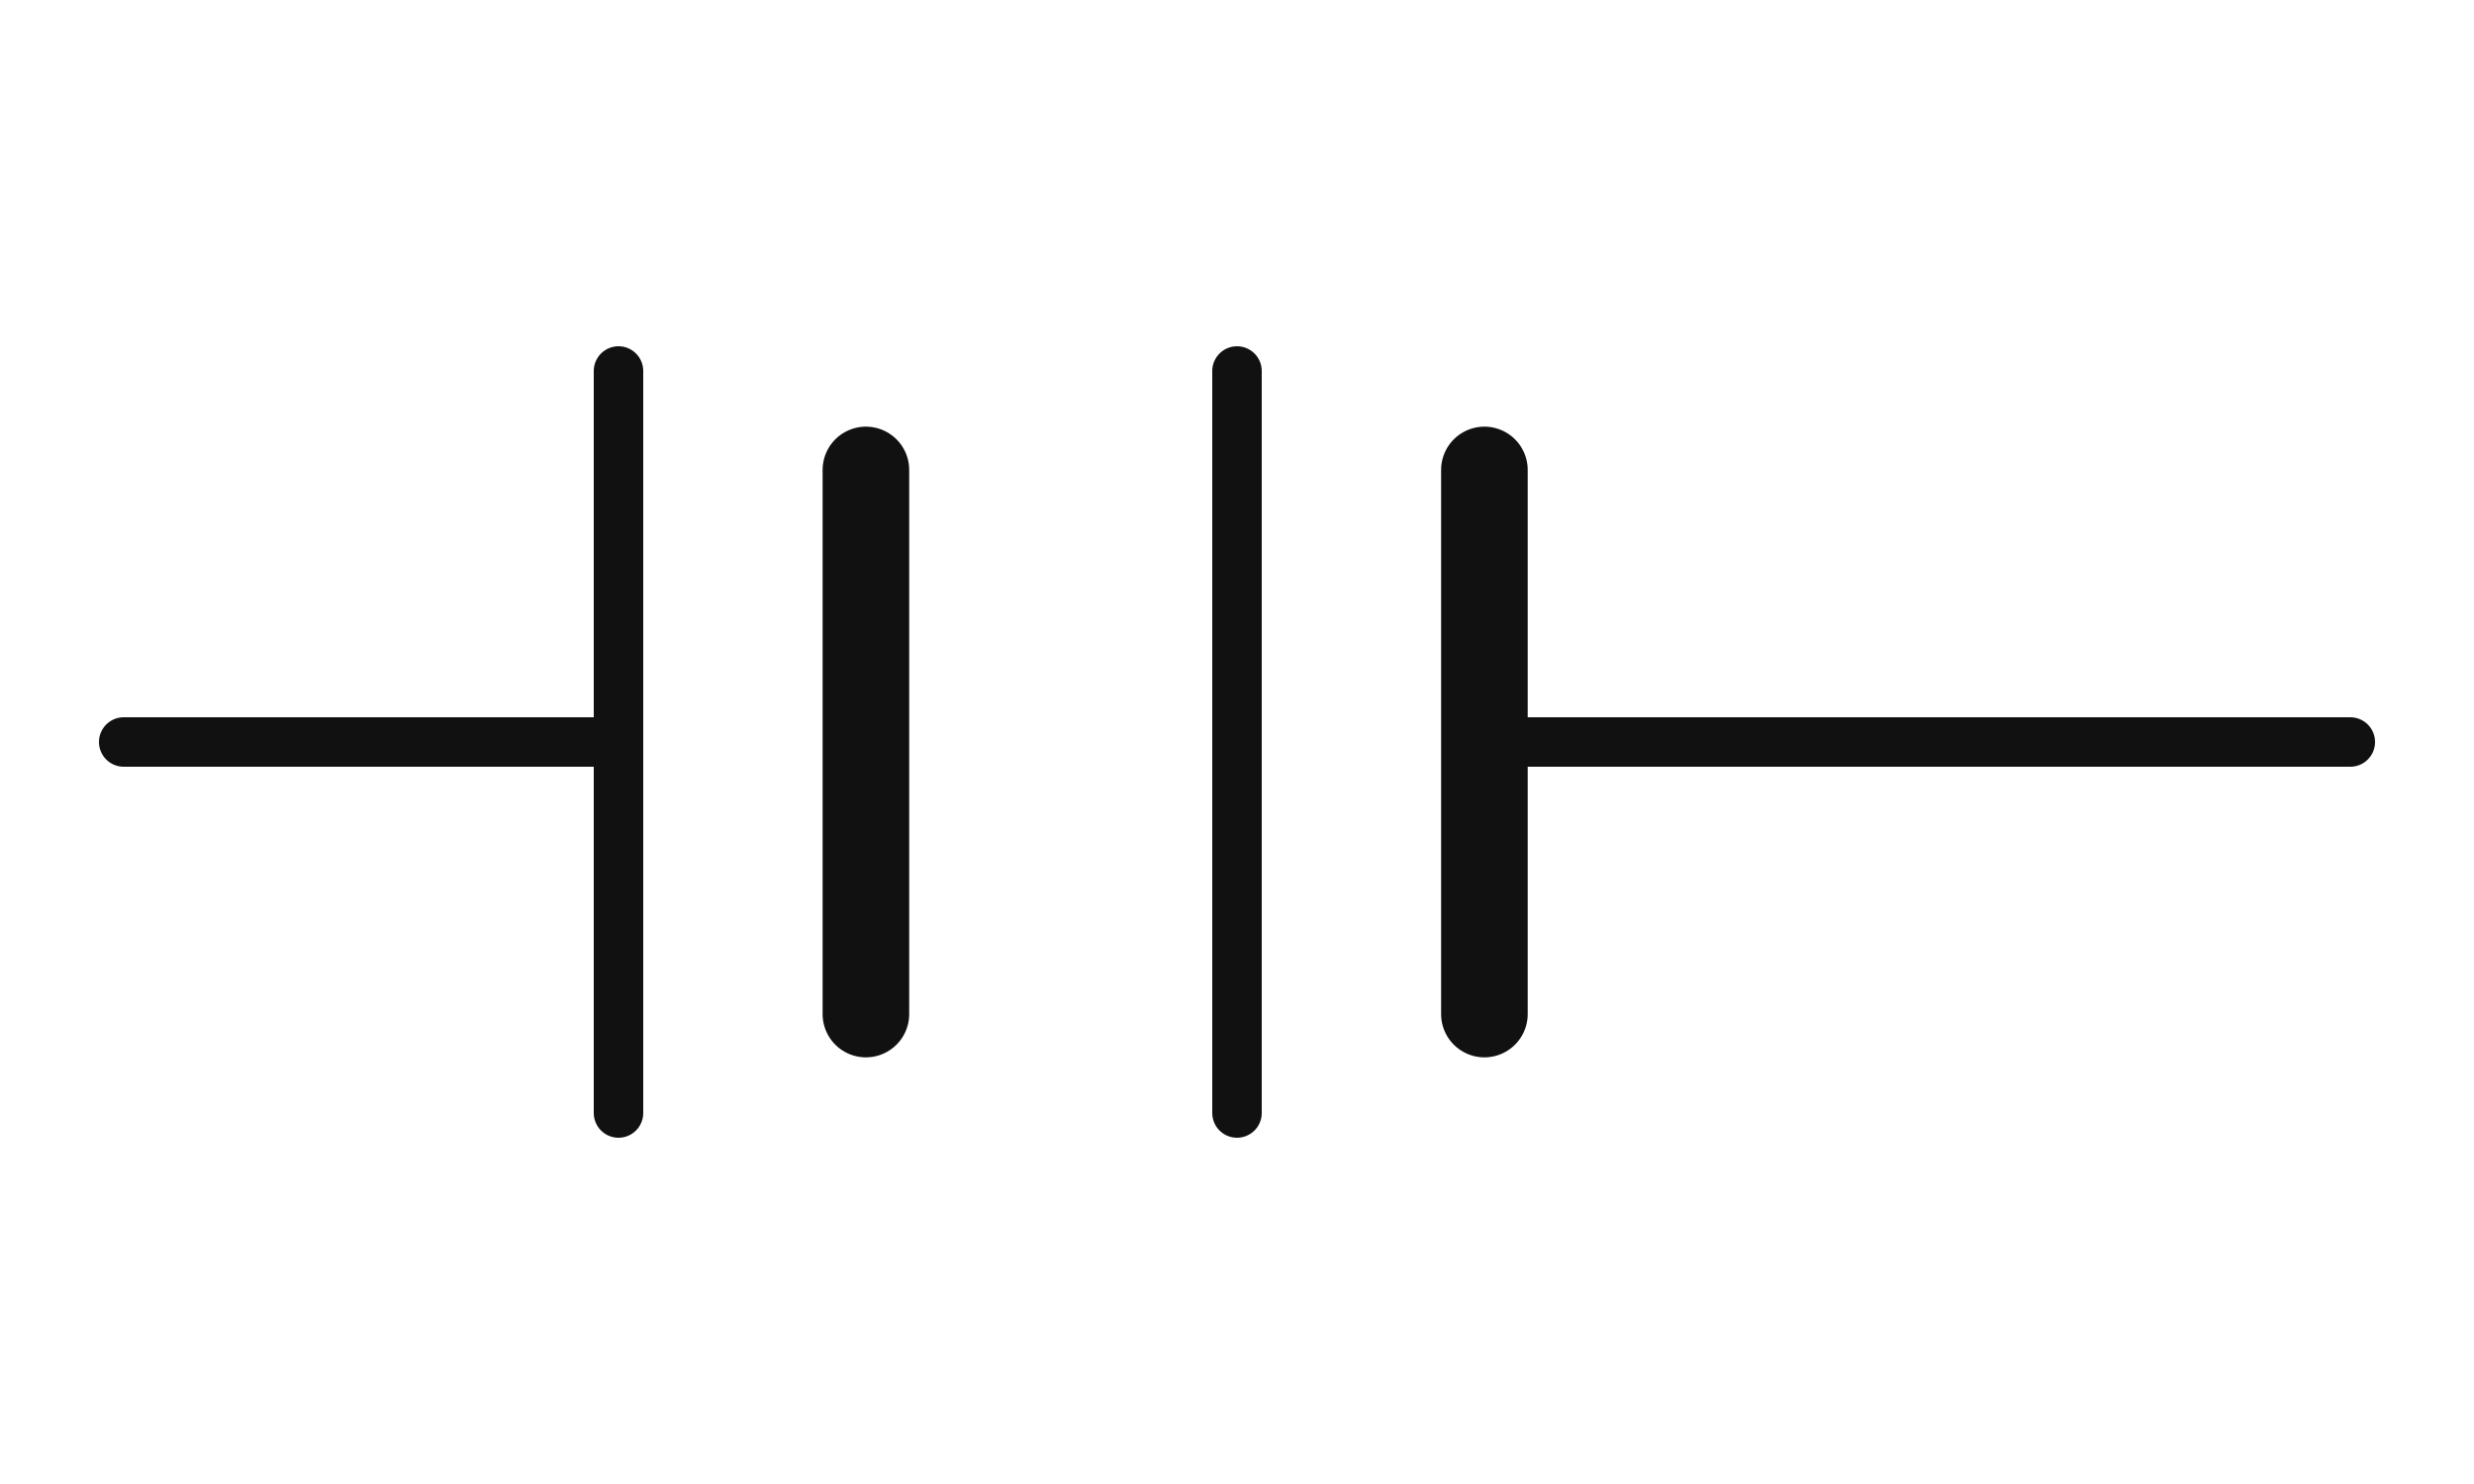
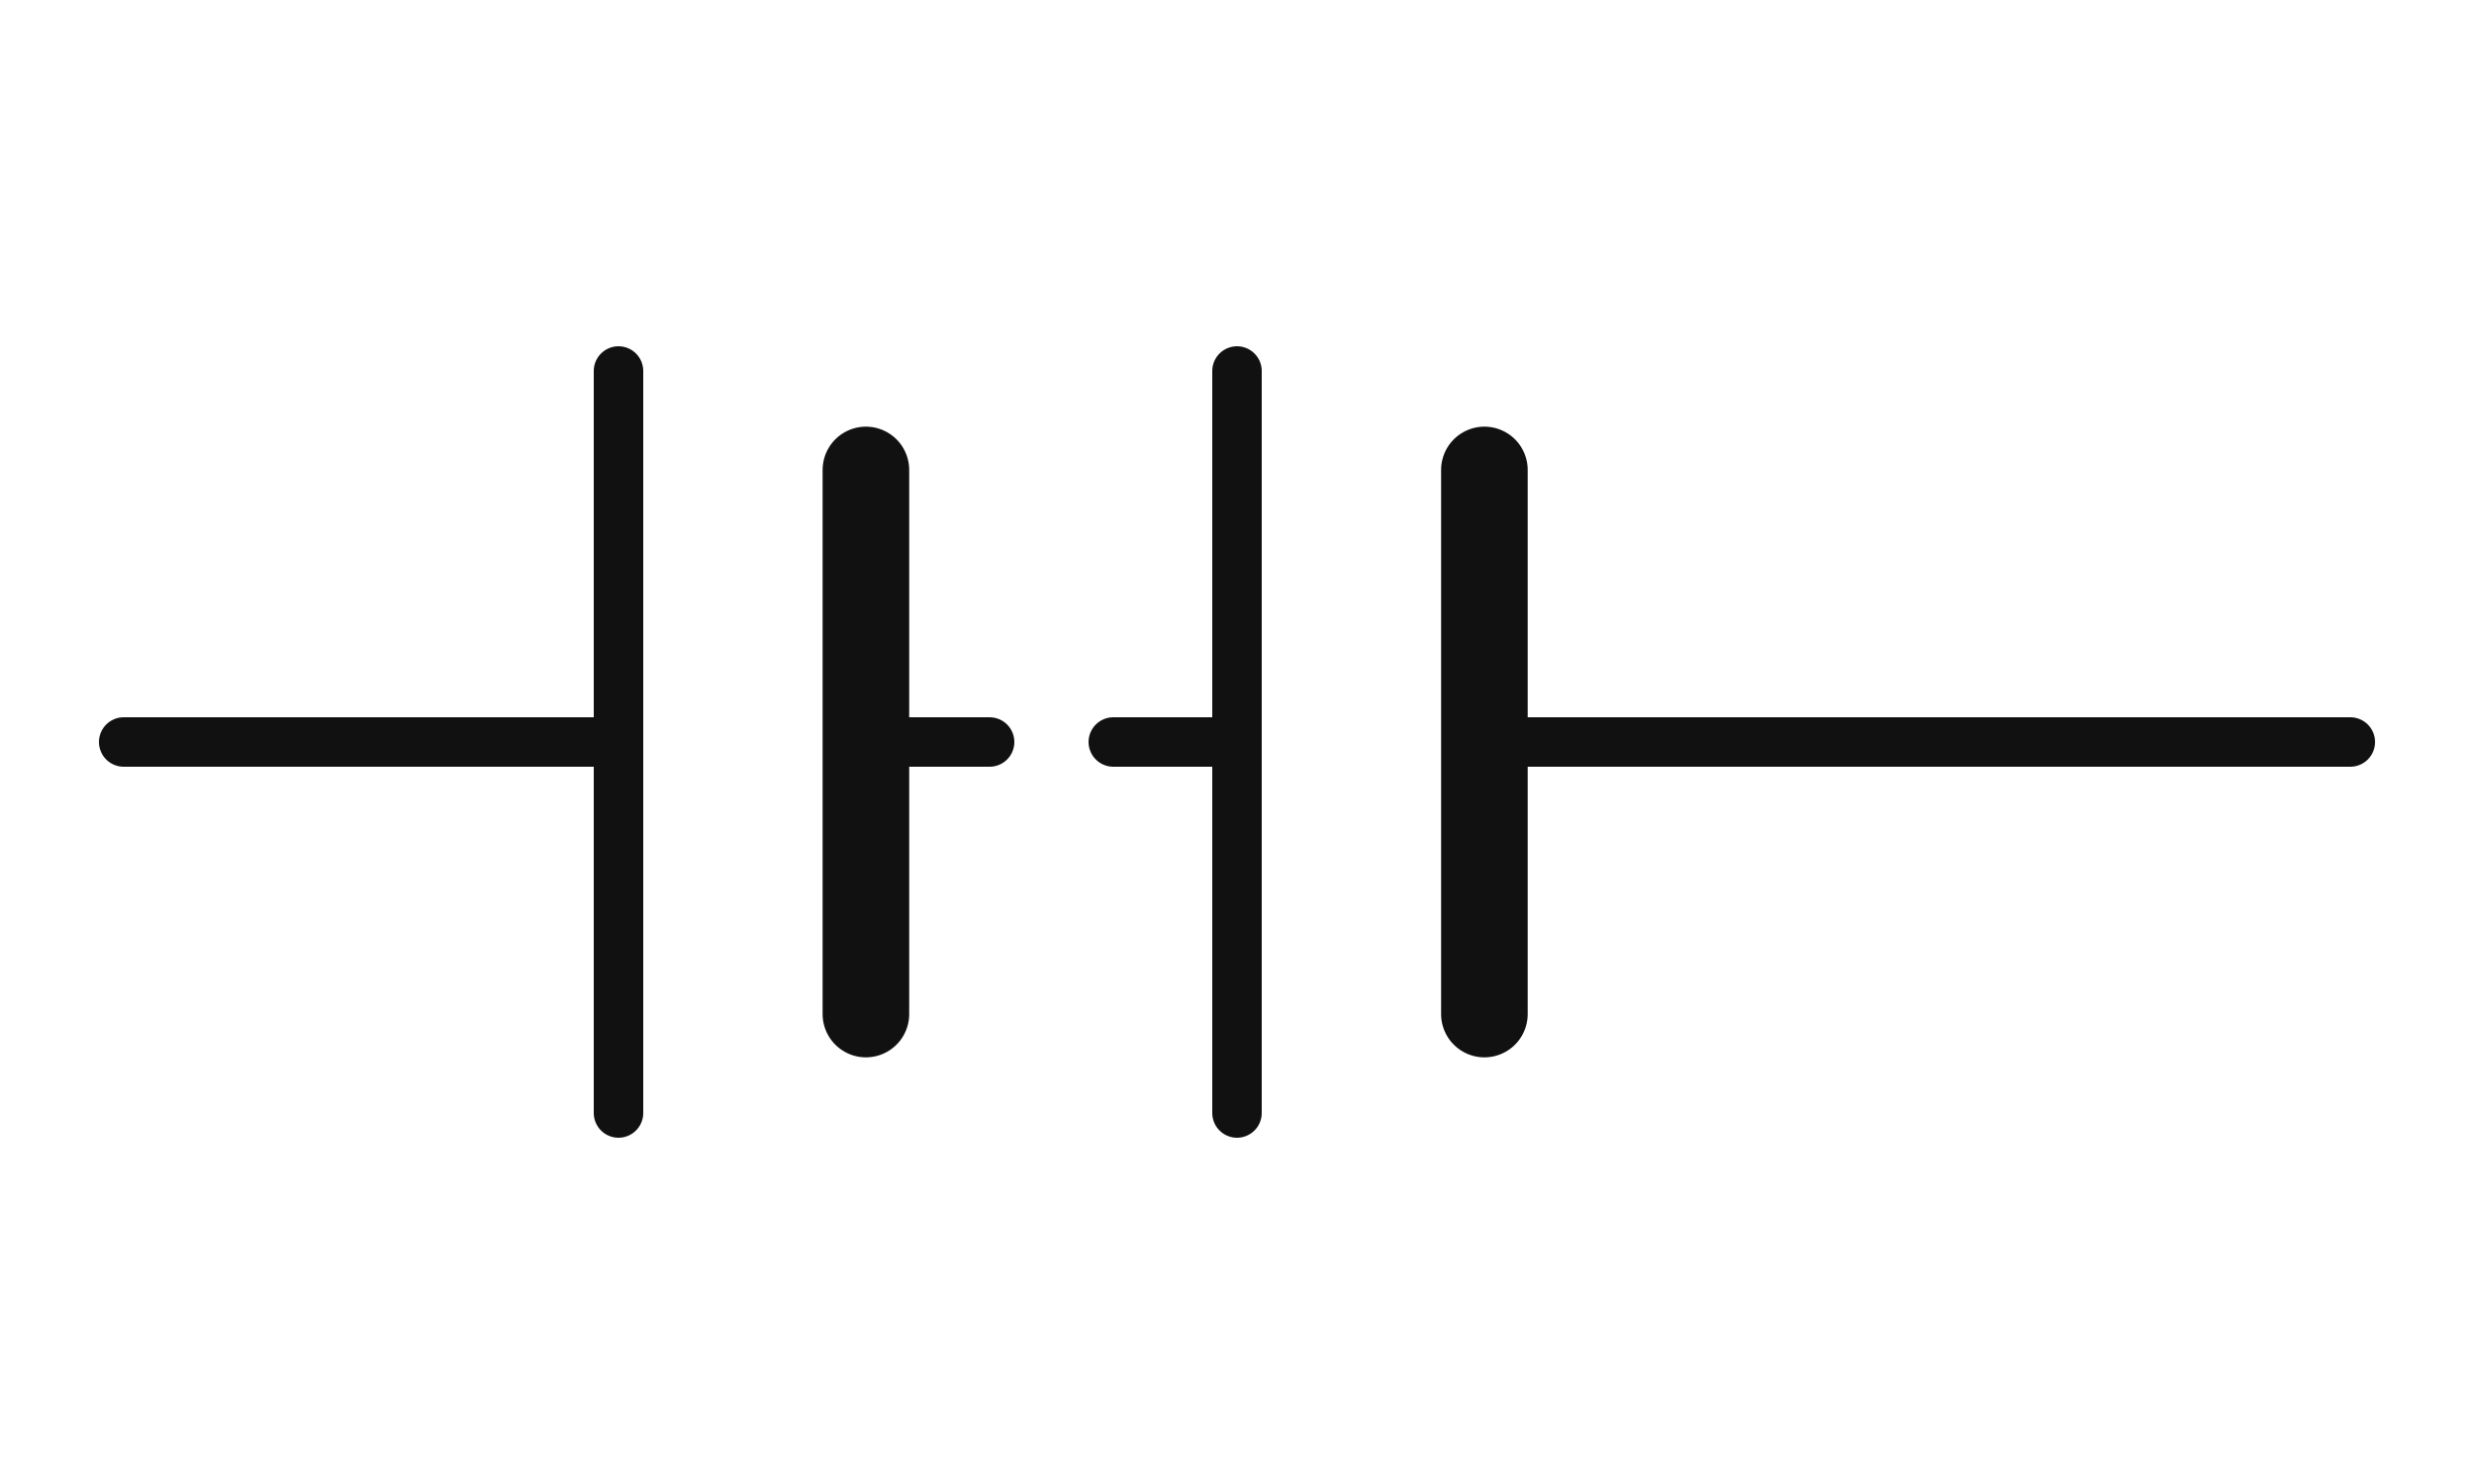
<svg xmlns="http://www.w3.org/2000/svg" viewBox="0 0 200 120" width="200" height="120" stroke="#111" fill="none" stroke-width="4" stroke-linecap="round" stroke-linejoin="round">
  <line x1="10" y1="60" x2="50" y2="60" />
  <line x1="120" y1="60" x2="190" y2="60" />
+   <line x1="70" y1="60" x2="80" y2="60" />
+   <line x1="90" y1="60" x2="100" y2="60" />
  <line x1="50" y1="30" x2="50" y2="90" />
  <line x1="70" y1="38" x2="70" y2="82" style="stroke-width:7" />
  <line x1="100" y1="30" x2="100" y2="90" />
  <line x1="120" y1="38" x2="120" y2="82" style="stroke-width:7" />
</svg>
